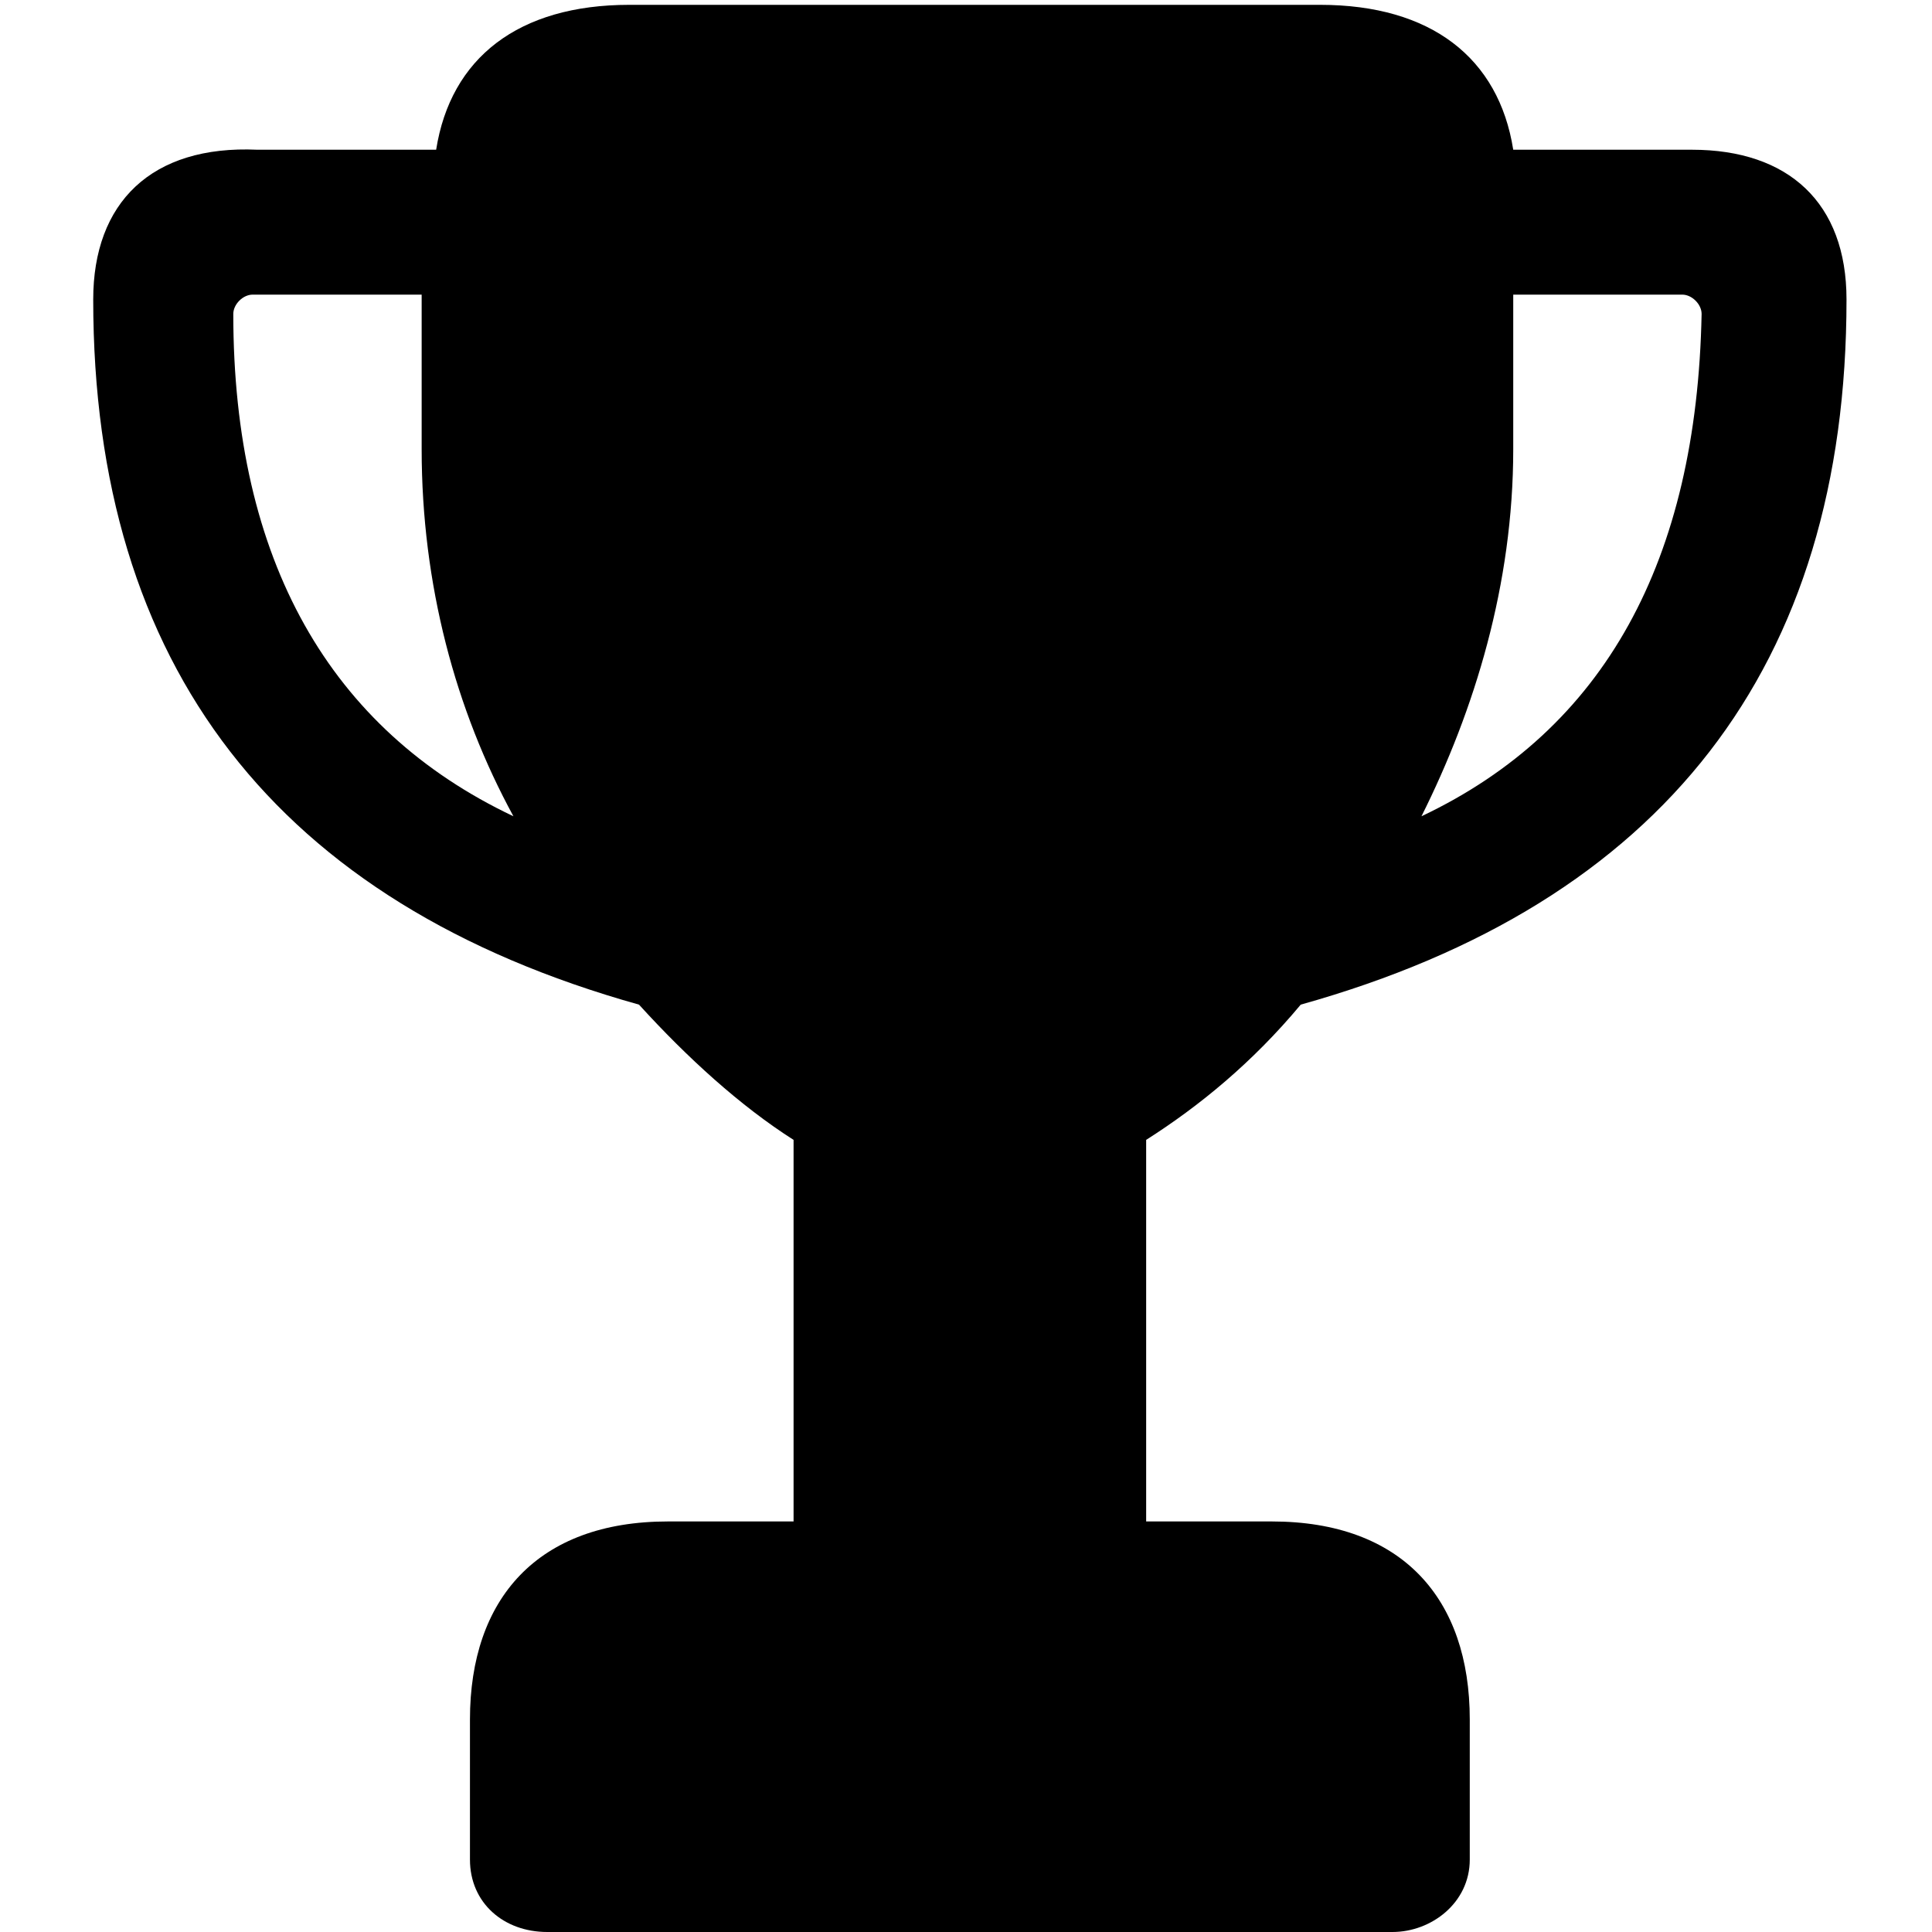
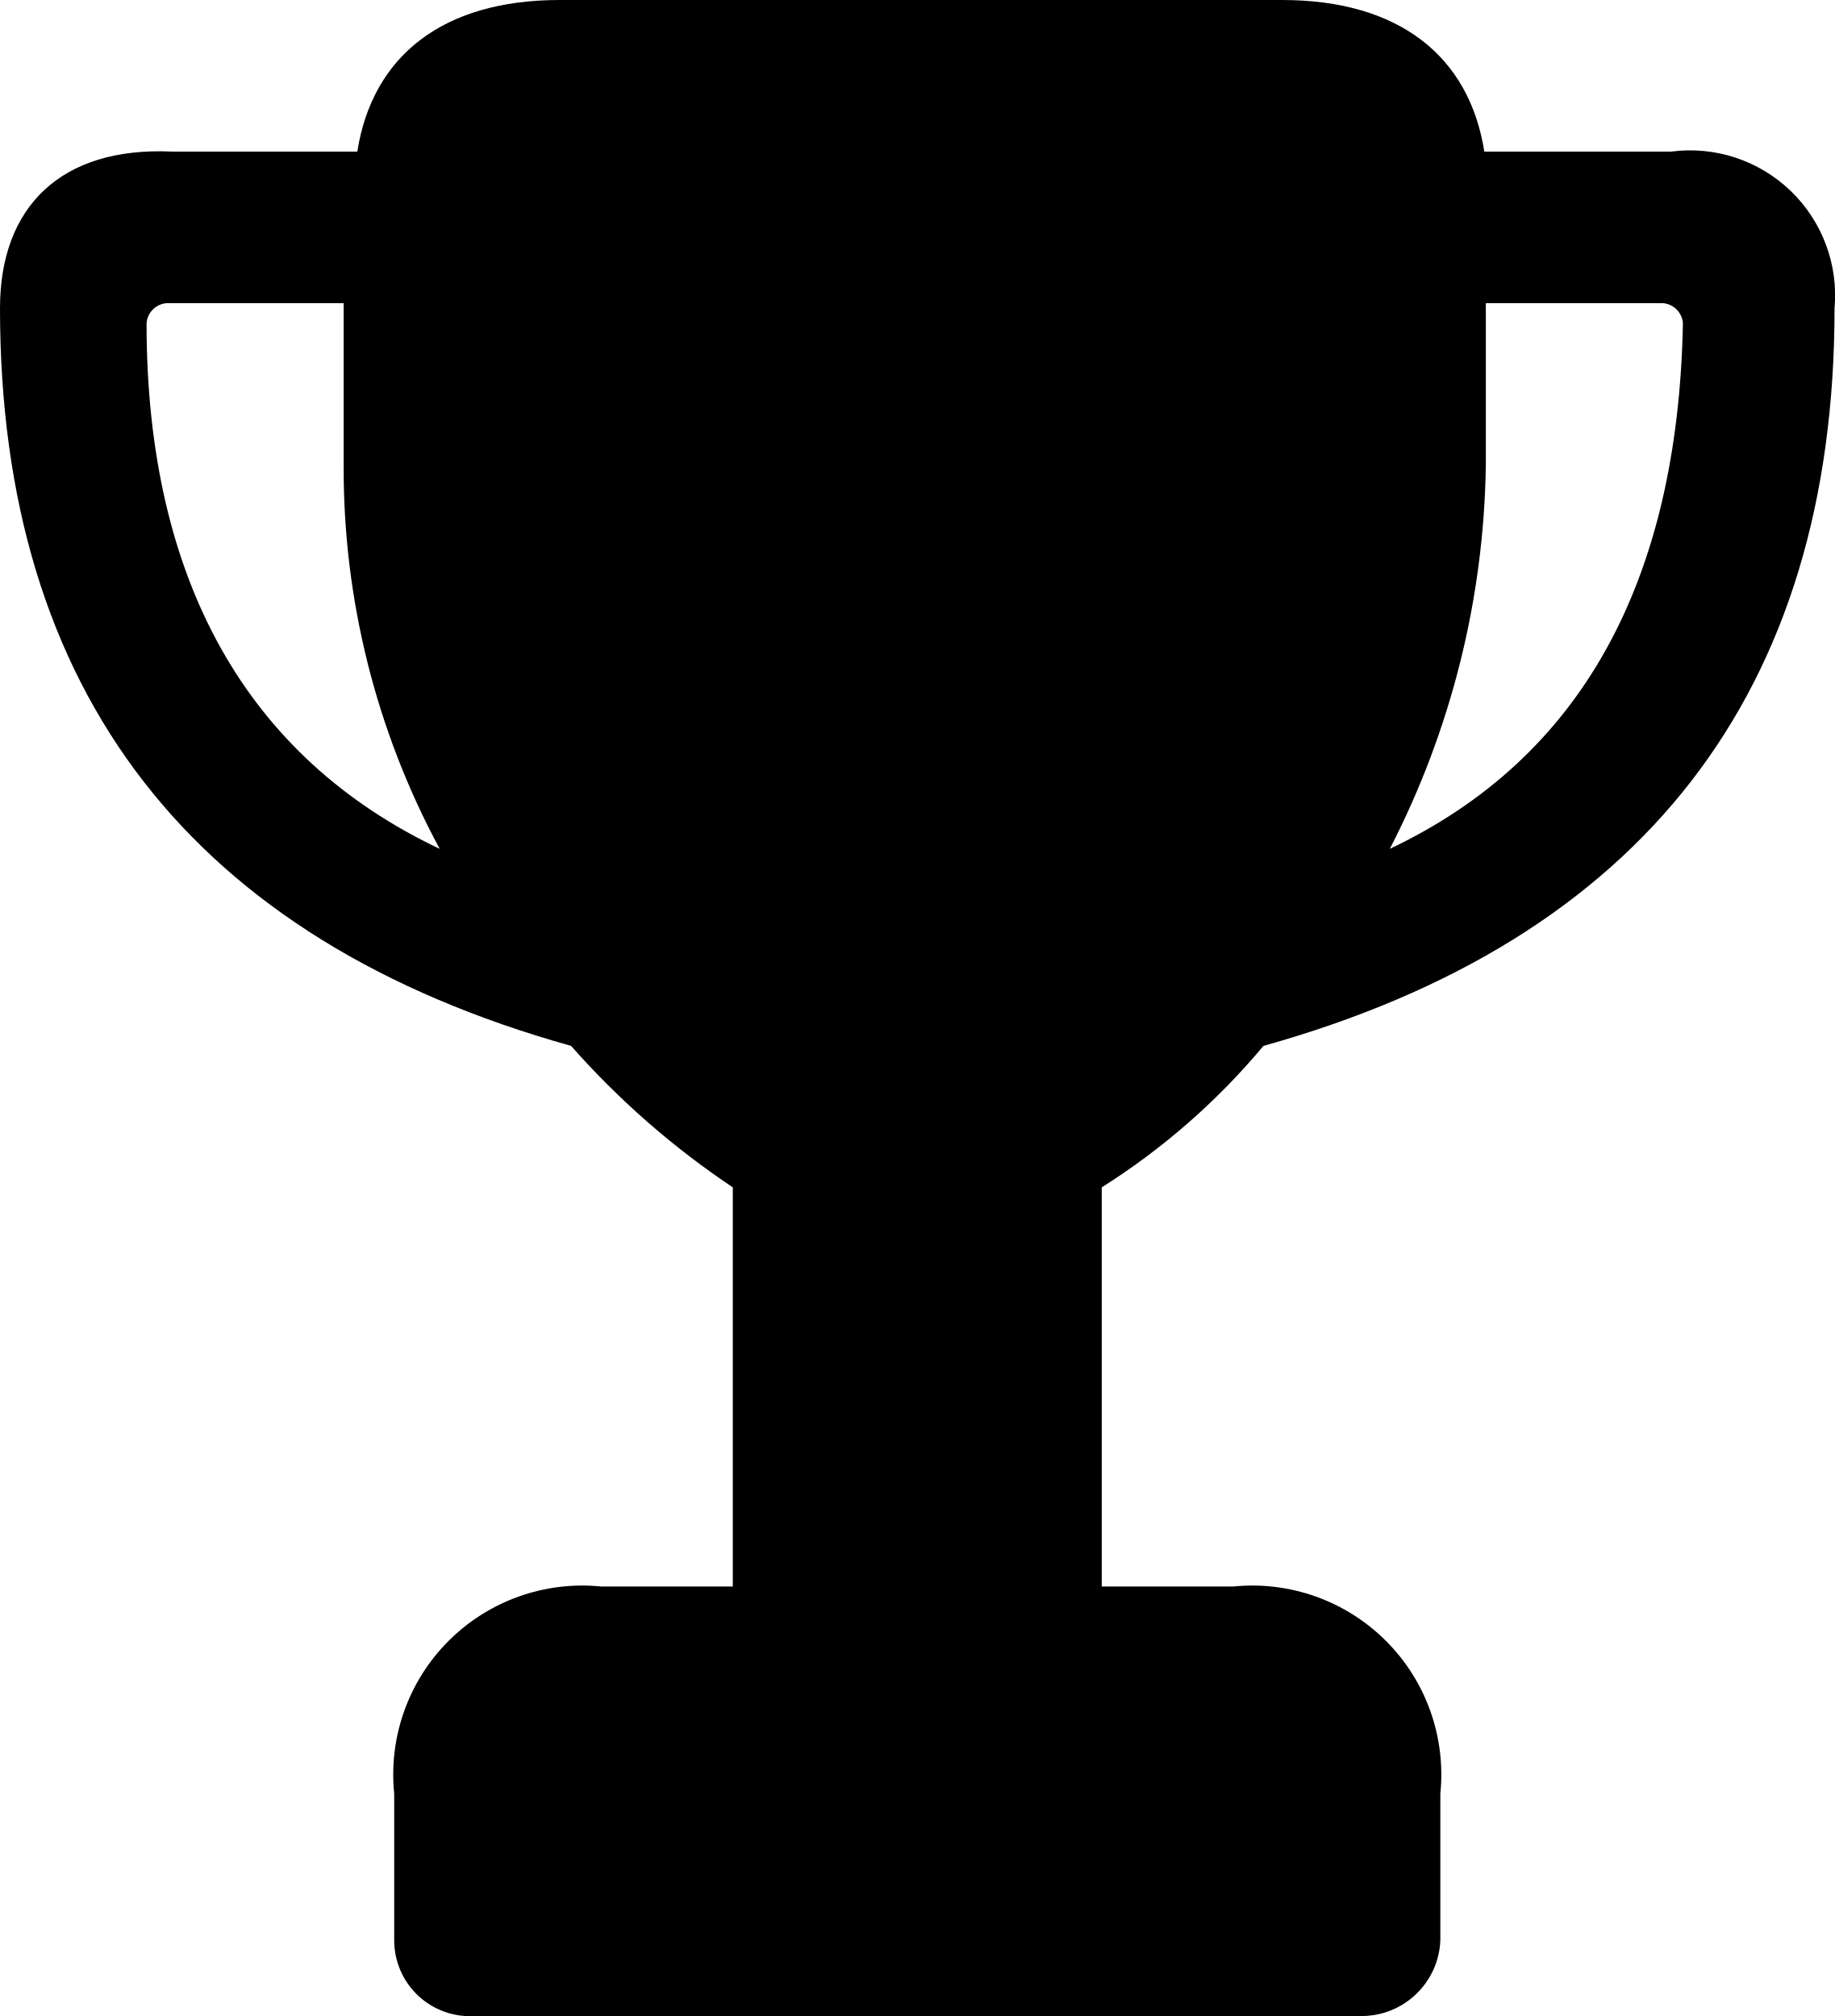
- <svg xmlns="http://www.w3.org/2000/svg" version="1.1" id="Layer_1" x="0px" y="0px" viewBox="0 0 40 40" style="enable-background:new 0 0 40 40;" xml:space="preserve">
-   <g id="Regular-S" transform="matrix(1 0 0 1 1401.53 696)">
-     <path d="M-1399.6-689.8c0,7.6,3.8,12.5,11.3,14.6c1,1.1,2.1,2.1,3.2,2.8v7.9h-2.6c-2.7,0-4.1,1.6-4.1,4.1v2.9   c0,0.9,0.7,1.5,1.6,1.5h17.5c0.8,0,1.6-0.6,1.6-1.5v-2.9c0-2.5-1.4-4.1-4.1-4.1h-2.6v-7.9c1.1-0.7,2.2-1.6,3.2-2.8   c7.5-2.1,11.3-7,11.3-14.6c0-2-1.2-3.1-3.2-3.1h-3.7c-0.3-1.9-1.7-3-4-3h-14.3c-2.3,0-3.7,1.1-4,3h-3.7   C-1398.4-693-1399.6-691.8-1399.6-689.8z M-1372.1-679.1c1.1-2.2,1.9-4.8,1.9-7.6v-3.2h3.5c0.2,0,0.4,0.2,0.4,0.4   C-1366.4-684.4-1368.3-680.9-1372.1-679.1z M-1396.7-689.5c0-0.2,0.2-0.4,0.4-0.4h3.5v3.2c0,2.8,0.7,5.4,1.9,7.6   C-1394.7-680.9-1396.7-684.4-1396.7-689.5z" />
+ <svg xmlns="http://www.w3.org/2000/svg" id="Layer_1" data-name="Layer 1" viewBox="0 0 36.3 39.9">
+   <g id="Regular-S">
+     <path d="M1.93,6.2c0,7.6,3.8,12.5,11.3,14.6a16.48,16.48,0,0,0,3.2,2.8v7.9h-2.6a3.74,3.74,0,0,0-4.1,4.1v2.9a1.5,1.5,0,0,0,1.6,1.5h17.5a1.56,1.56,0,0,0,1.6-1.5V35.6a3.74,3.74,0,0,0-4.1-4.1h-2.6V23.6a13.69,13.69,0,0,0,3.2-2.8c7.5-2.1,11.3-7,11.3-14.6A2.87,2.87,0,0,0,35,3.1h-3.7c-.3-1.9-1.7-3-4-3H13c-2.3,0-3.7,1.1-4,3H5.33C3.13,3,1.93,4.2,1.93,6.2Zm27.5,10.7a17.08,17.08,0,0,0,1.9-7.6V6.1h3.5a.43.43,0,0,1,.4.4C35.13,11.6,33.23,15.1,29.43,16.9ZM4.83,6.5a.43.43,0,0,1,.4-.4h3.5V9.3a15.85,15.85,0,0,0,1.9,7.6C6.83,15.1,4.83,11.6,4.83,6.5Z" transform="translate(-1.93 -0.1)" />
  </g>
</svg>
